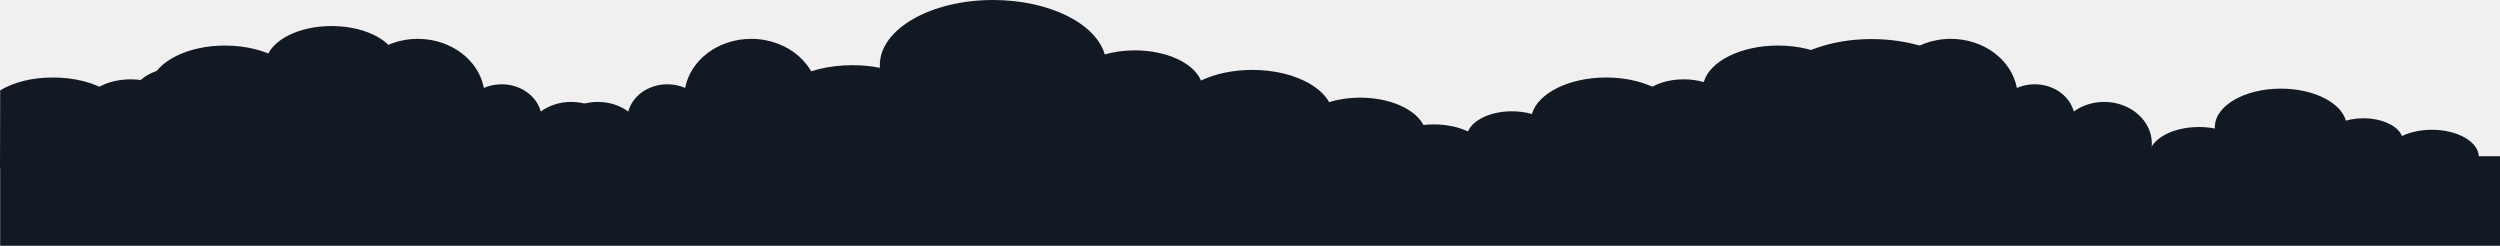
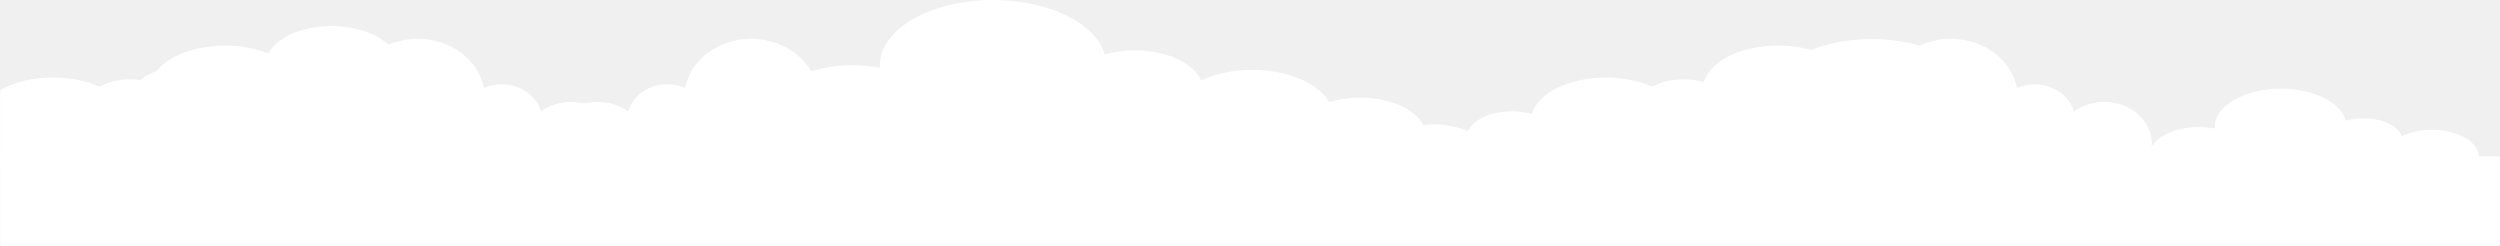
<svg xmlns="http://www.w3.org/2000/svg" width="1536.111" height="151" viewBox="0 0 1536.11 151" fill="none">
  <defs />
-   <rect id="Rectangle 3" x="0.111" y="96" width="1536" height="55" fill="#111A23" />
-   <path id="Vector" d="M1306.11 118.75C1293.07 107.938 1272.69 85.827 1251.62 85.827C1245.24 85.827 1239.05 86.469 1233.17 87.643C1233.17 87.346 1233.18 87.049 1233.2 86.752C1233.21 86.447 1233.23 86.141 1233.23 85.827C1233.23 51.675 1195.96 24 1149.97 24C1111.77 24 1082.35 42.779 1072.53 68.795C1070.74 68.611 1066.18 68.795 1064.29 68.795C1031.44 70.925 1028.8 95.688 1024.92 95.688L1024.77 95.688C1011.37 95.688 1001.68 113.835 991.111 118.75L1306.11 118.75Z" fill-rule="evenodd" fill="#111A23" />
-   <path id="Vector" d="M1076.25 103.309C1078.25 100.741 1079.4 97.904 1079.4 94.898C1079.4 83.629 1063.67 74.491 1044.28 74.491C1040.36 74.491 1036.6 74.879 1033.09 75.566C1033.11 75.208 1033.14 74.849 1033.14 74.491C1033.14 59.649 1012.43 47.614 986.886 47.614C963.945 47.614 944.911 57.319 941.279 70.051C937.578 68.986 933.432 68.379 929.029 68.379C915.871 68.379 904.889 73.695 901.994 80.822C896.306 78.084 888.99 76.432 881.023 76.432C862.845 76.432 848.111 84.983 848.111 95.545C848.111 98.312 849.139 100.94 850.973 103.309L1076.25 103.309Z" fill-rule="nonzero" fill="#111A23" />
-   <path id="Vector" d="M1181.84 83.679C1183.85 81.111 1185 78.273 1185 75.267C1185 63.999 1169.27 54.86 1149.88 54.86C1145.95 54.86 1142.2 55.249 1138.69 55.935C1138.7 55.577 1138.74 55.219 1138.74 54.86C1138.74 40.018 1118.03 27.983 1092.48 27.983C1069.54 27.983 1050.51 37.689 1046.87 50.421C1043.17 49.355 1039.03 48.748 1034.62 48.748C1021.47 48.748 1010.48 54.064 1007.59 61.191C1001.9 58.454 994.584 56.802 986.618 56.802C968.44 56.802 953.706 65.353 953.706 75.914C953.706 78.682 954.734 81.31 956.567 83.679L1181.84 83.679Z" fill-rule="nonzero" fill="#111A23" />
-   <path id="Vector" d="M1119.11 98.744C1117.33 95.292 1116.3 91.478 1116.3 87.437C1116.3 72.289 1130.3 60.005 1147.57 60.005C1151.06 60.005 1154.4 60.526 1157.53 61.45C1157.51 60.968 1157.48 60.486 1157.48 60.005C1157.48 40.053 1175.92 23.875 1198.66 23.875C1219.08 23.875 1236.03 36.921 1239.26 54.036C1242.55 52.605 1246.24 51.788 1250.16 51.788C1261.88 51.788 1271.65 58.934 1274.23 68.515C1279.29 64.835 1285.81 62.614 1292.9 62.614C1309.08 62.614 1322.2 74.109 1322.2 88.306C1322.2 92.026 1321.28 95.559 1319.65 98.744L1119.11 98.744Z" fill-rule="nonzero" fill="#111A23" />
-   <path id="Vector" d="M914.109 108.848C915.866 106.595 916.872 104.107 916.872 101.471C916.872 91.588 903.084 83.573 886.083 83.573C882.643 83.573 879.354 83.913 876.275 84.516C876.29 84.201 876.32 83.887 876.32 83.573C876.32 70.555 858.162 60 835.768 60C815.657 60 798.97 68.513 795.786 79.679C792.542 78.745 788.907 78.212 785.047 78.212C773.512 78.212 763.885 82.874 761.347 89.126C756.36 86.725 749.947 85.275 742.963 85.275C727.027 85.275 714.111 92.775 714.111 102.038C714.111 104.465 715.012 106.77 716.619 108.848L914.109 108.848Z" fill-rule="nonzero" fill="#111A23" />
-   <path id="Vector" d="M1323.11 103.309C1321.36 101.057 1320.35 98.569 1320.35 95.932C1320.35 86.049 1334.14 78.034 1351.14 78.034C1354.58 78.034 1357.87 78.375 1360.95 78.977C1360.93 78.663 1360.9 78.348 1360.9 78.034C1360.9 65.017 1379.06 54.461 1401.45 54.461C1421.57 54.461 1438.25 62.974 1441.44 74.14C1444.68 73.206 1448.31 72.674 1452.17 72.674C1463.71 72.674 1473.34 77.336 1475.88 83.587C1480.86 81.186 1487.27 79.737 1494.26 79.737C1510.19 79.737 1523.11 87.236 1523.11 96.499C1523.11 98.927 1522.21 101.231 1520.6 103.309L1323.11 103.309Z" fill-rule="nonzero" fill="#111A23" />
-   <path id="Vector" d="M341.111 141.75C328.074 130.938 307.694 108.827 286.615 108.827C280.24 108.827 274.047 109.469 268.166 110.643C268.166 110.346 268.184 110.049 268.195 109.752C268.213 109.447 268.225 109.141 268.225 108.827C268.23 74.675 230.962 47 184.971 47C146.774 47 117.348 65.779 107.534 91.795C105.737 91.611 101.182 91.795 99.292 91.795C66.444 93.925 63.802 118.688 59.922 118.688L59.77 118.688C46.374 118.688 36.683 136.835 26.111 141.75L341.111 141.75Z" fill-rule="evenodd" fill="#111A23" />
-   <path id="Vector" d="M122.045 103.309C124.05 100.741 125.198 97.904 125.198 94.898C125.198 83.629 109.47 74.491 90.076 74.491C86.153 74.491 82.4 74.879 78.888 75.566C78.906 75.207 78.94 74.849 78.94 74.491C78.94 59.649 58.227 47.614 32.682 47.614C19.658 47.614 8.513 50.466 0.111 55.5L0 103.309L122.045 103.309Z" fill-rule="evenodd" fill="#111A23" />
-   <path id="Vector" d="M227.64 83.679C229.645 81.111 230.792 78.273 230.792 75.267C230.792 63.999 215.065 54.86 195.671 54.86C191.748 54.86 187.995 55.249 184.483 55.935C184.5 55.577 184.535 55.219 184.535 54.86C184.535 40.018 163.821 27.983 138.276 27.983C115.336 27.983 96.301 37.689 92.669 50.421C88.969 49.355 84.823 48.748 80.419 48.748C67.262 48.748 56.28 54.064 53.384 61.191C47.696 58.454 40.38 56.801 32.414 56.801C14.236 56.801 1.111 65.438 1.111 76C1.111 78.767 0.53 81.31 2.363 83.679L227.64 83.679Z" fill-rule="nonzero" fill="#111A23" />
-   <path id="Vector" d="M177.156 98.744C175.371 95.291 174.35 91.478 174.35 87.436C174.35 72.289 188.35 60.004 205.614 60.004C209.107 60.004 212.447 60.526 215.573 61.45C215.558 60.968 215.528 60.486 215.528 60.004C215.528 40.053 233.966 23.874 256.706 23.874C277.127 23.874 294.071 36.921 297.305 54.036C300.599 52.604 304.29 51.788 308.209 51.788C319.922 51.788 329.698 58.934 332.276 68.515C337.339 64.835 343.852 62.614 350.943 62.614C367.125 62.614 380.241 74.109 380.241 88.306C380.241 92.026 379.326 95.559 377.694 98.744L177.156 98.744Z" fill-rule="nonzero" fill="#111A23" />
-   <path id="Vector" d="M381.158 103.309C379.401 101.057 378.395 98.569 378.395 95.932C378.395 86.049 392.183 78.034 409.185 78.034C412.624 78.034 415.913 78.374 418.992 78.977C418.977 78.663 418.947 78.348 418.947 78.034C418.947 65.017 437.105 54.461 459.5 54.461C479.61 54.461 496.297 62.974 499.481 74.14C502.725 73.206 506.36 72.674 510.22 72.674C521.755 72.674 531.382 77.336 533.92 83.587C538.907 81.186 545.32 79.737 552.304 79.737C568.24 79.737 581.156 87.236 581.156 96.499C581.156 98.926 580.255 101.231 578.648 103.309L381.158 103.309Z" fill-rule="nonzero" fill="#111A23" />
-   <path id="Vector" d="M983.109 130.848C984.866 128.595 985.872 126.107 985.872 123.471C985.872 113.587 972.084 105.573 955.083 105.573C951.643 105.573 948.354 105.913 945.275 106.516C945.29 106.201 945.32 105.887 945.32 105.573C945.32 92.555 927.162 82 904.768 82C884.657 82 867.97 90.512 864.786 101.679C861.542 100.745 857.907 100.212 854.047 100.212C842.512 100.212 832.885 104.874 830.347 111.125C825.36 108.724 818.947 107.275 811.963 107.275C796.027 107.275 783.111 114.775 783.111 124.038C783.111 126.465 784.012 128.77 785.619 130.848L983.109 130.848Z" fill-rule="nonzero" fill="#111A23" />
-   <path id="Vector" d="M542.217 102.696C540.212 100.127 539.065 97.29 539.065 94.284C539.065 83.016 554.792 73.877 574.187 73.877C578.11 73.877 581.862 74.266 585.375 74.952C585.357 74.594 585.323 74.236 585.323 73.877C585.323 59.035 606.036 47 631.581 47C654.521 47 673.556 56.706 677.188 69.438C680.889 68.372 685.035 67.765 689.438 67.765C702.596 67.765 713.578 73.081 716.473 80.208C722.161 77.471 729.477 75.819 737.444 75.819C755.622 75.819 770.355 84.369 770.355 94.931C770.355 97.698 769.328 100.327 767.494 102.696L542.217 102.696Z" fill-rule="nonzero" fill="#111A23" />
-   <path id="Vector" d="M475.743 83C472.727 79.173 471 74.945 471 70.465C471 53.672 494.664 40.054 523.844 40.054C529.748 40.054 535.393 40.632 540.677 41.656C540.651 41.122 540.6 40.588 540.6 40.054C540.6 17.935 571.765 0 610.2 0C644.716 0 673.355 14.464 678.82 33.437C684.389 31.85 690.626 30.945 697.251 30.945C717.049 30.945 733.572 38.867 737.929 49.489C746.487 45.409 757.494 42.946 769.481 42.946C796.831 42.946 819 55.689 819 71.429C819 75.553 817.453 79.469 814.695 83L475.743 83Z" fill-rule="nonzero" fill="#111A23" />
-   <path id="Vector" d="M541.15 98.744C542.935 95.291 543.956 91.478 543.956 87.436C543.956 72.289 529.956 60.004 512.691 60.004C509.199 60.004 505.859 60.526 502.732 61.45C502.748 60.968 502.778 60.486 502.778 60.004C502.778 40.053 484.339 23.874 461.6 23.874C441.178 23.874 424.234 36.921 421.001 54.036C417.707 52.604 414.016 51.788 410.096 51.788C398.383 51.788 388.607 58.934 386.03 68.515C380.967 64.835 374.454 62.614 367.362 62.614C351.181 62.614 338.065 74.109 338.065 88.306C338.065 92.026 338.98 95.559 340.612 98.744L541.15 98.744Z" fill-rule="nonzero" fill="#111A23" />
-   <path id="Vector" d="M854.109 93.848C855.866 91.595 856.872 89.107 856.872 86.471C856.872 76.588 843.084 68.573 826.083 68.573C822.643 68.573 819.354 68.913 816.275 69.516C816.29 69.201 816.32 68.887 816.32 68.573C816.32 55.555 798.162 45 775.768 45C755.657 45 738.97 53.512 735.786 64.679C732.542 63.745 728.907 63.212 725.047 63.212C713.512 63.212 703.885 67.874 701.347 74.125C696.36 71.725 689.947 70.275 682.963 70.275C667.027 70.275 654.111 77.775 654.111 87.038C654.111 89.465 655.012 91.77 656.619 93.848L854.109 93.848Z" fill-rule="nonzero" fill="#111A23" />
-   <path id="Vector" d="M282.109 64.848C283.866 62.595 284.872 60.107 284.872 57.471C284.872 47.587 271.084 39.573 254.083 39.573C250.643 39.573 247.354 39.913 244.275 40.516C244.29 40.201 244.32 39.887 244.32 39.573C244.32 26.555 226.162 16 203.768 16C183.657 16 166.97 24.512 163.786 35.679C160.542 34.745 156.907 34.212 153.047 34.212C141.512 34.212 131.885 38.874 129.347 45.125C124.36 42.724 117.947 41.275 110.963 41.275C95.027 41.275 82.111 48.775 82.111 58.038C82.111 60.465 83.012 62.77 84.619 64.848L282.109 64.848Z" fill-rule="nonzero" fill="#111A23" />
-   <path id="Vector" d="M783.109 103.848C784.866 101.595 785.872 99.107 785.872 96.471C785.872 86.587 772.084 78.573 755.083 78.573C751.643 78.573 748.354 78.913 745.275 79.516C745.29 79.201 745.32 78.887 745.32 78.573C745.32 65.555 727.162 55 704.768 55C684.657 55 667.97 63.512 664.786 74.679C661.542 73.745 657.907 73.212 654.047 73.212C642.512 73.212 632.885 77.874 630.347 84.125C625.36 81.724 618.947 80.275 611.963 80.275C596.027 80.275 583.111 87.775 583.111 97.038C583.111 99.465 584.012 101.77 585.619 103.848L783.109 103.848Z" fill-rule="nonzero" fill="#111A23" />
-   <path id="Vector" d="M958.108 125.848C959.866 123.595 960.872 121.107 960.872 118.471C960.872 108.587 947.084 100.573 930.082 100.573C926.643 100.573 923.354 100.913 920.274 101.516C920.29 101.201 920.319 100.887 920.319 100.573C920.319 87.555 902.161 77 879.767 77C859.656 77 842.97 85.512 839.786 96.679C836.542 95.745 832.907 95.212 829.047 95.212C817.512 95.212 807.885 99.874 805.346 106.125C800.36 103.724 793.947 102.275 786.962 102.275C771.027 102.275 758.11 109.775 758.11 119.038C758.11 121.465 759.012 123.77 760.619 125.848L958.108 125.848Z" fill-rule="nonzero" fill="#111A23" />
+   <rect id="Rectangle 3" x="0.111" y="96" width="1536" height="55" fill="#FFFFFF" />
+   <path id="Vector" d="M1306.11 118.75C1293.07 107.938 1272.69 85.827 1251.62 85.827C1245.24 85.827 1239.05 86.469 1233.17 87.643C1233.17 87.346 1233.18 87.049 1233.2 86.752C1233.21 86.447 1233.23 86.141 1233.23 85.827C1233.23 51.675 1195.96 24 1149.97 24C1111.77 24 1082.35 42.779 1072.53 68.795C1070.74 68.611 1066.18 68.795 1064.29 68.795C1031.44 70.925 1028.8 95.688 1024.92 95.688L1024.77 95.688C1011.37 95.688 1001.68 113.835 991.111 118.75L1306.11 118.75Z" fill-rule="evenodd" fill="#FFFFFF" />
+   <path id="Vector" d="M1076.25 103.309C1078.25 100.741 1079.4 97.904 1079.4 94.898C1079.4 83.629 1063.67 74.491 1044.28 74.491C1040.36 74.491 1036.6 74.879 1033.09 75.566C1033.11 75.208 1033.14 74.849 1033.14 74.491C1033.14 59.649 1012.43 47.614 986.886 47.614C963.945 47.614 944.911 57.319 941.279 70.051C937.578 68.986 933.432 68.379 929.029 68.379C915.871 68.379 904.889 73.695 901.994 80.822C896.306 78.084 888.99 76.432 881.023 76.432C862.845 76.432 848.111 84.983 848.111 95.545C848.111 98.312 849.139 100.94 850.973 103.309L1076.25 103.309Z" fill-rule="nonzero" fill="#FFFFFF" />
+   <path id="Vector" d="M1181.84 83.679C1183.85 81.111 1185 78.273 1185 75.267C1185 63.999 1169.27 54.86 1149.88 54.86C1145.95 54.86 1142.2 55.249 1138.69 55.935C1138.7 55.577 1138.74 55.219 1138.74 54.86C1138.74 40.018 1118.03 27.983 1092.48 27.983C1069.54 27.983 1050.51 37.689 1046.87 50.421C1043.17 49.355 1039.03 48.748 1034.62 48.748C1021.47 48.748 1010.48 54.064 1007.59 61.191C1001.9 58.454 994.584 56.802 986.618 56.802C968.44 56.802 953.706 65.353 953.706 75.914C953.706 78.682 954.734 81.31 956.567 83.679L1181.84 83.679Z" fill-rule="nonzero" fill="#FFFFFF" />
+   <path id="Vector" d="M1119.11 98.744C1117.33 95.292 1116.3 91.478 1116.3 87.437C1116.3 72.289 1130.3 60.005 1147.57 60.005C1151.06 60.005 1154.4 60.526 1157.53 61.45C1157.51 60.968 1157.48 60.486 1157.48 60.005C1157.48 40.053 1175.92 23.875 1198.66 23.875C1219.08 23.875 1236.03 36.921 1239.26 54.036C1242.55 52.605 1246.24 51.788 1250.16 51.788C1261.88 51.788 1271.65 58.934 1274.23 68.515C1279.29 64.835 1285.81 62.614 1292.9 62.614C1309.08 62.614 1322.2 74.109 1322.2 88.306C1322.2 92.026 1321.28 95.559 1319.65 98.744L1119.11 98.744Z" fill-rule="nonzero" fill="#FFFFFF" />
+   <path id="Vector" d="M914.109 108.848C915.866 106.595 916.872 104.107 916.872 101.471C916.872 91.588 903.084 83.573 886.083 83.573C882.643 83.573 879.354 83.913 876.275 84.516C876.29 84.201 876.32 83.887 876.32 83.573C876.32 70.555 858.162 60 835.768 60C815.657 60 798.97 68.513 795.786 79.679C792.542 78.745 788.907 78.212 785.047 78.212C773.512 78.212 763.885 82.874 761.347 89.126C756.36 86.725 749.947 85.275 742.963 85.275C727.027 85.275 714.111 92.775 714.111 102.038C714.111 104.465 715.012 106.77 716.619 108.848L914.109 108.848Z" fill-rule="nonzero" fill="#FFFFFF" />
+   <path id="Vector" d="M1323.11 103.309C1321.36 101.057 1320.35 98.569 1320.35 95.932C1320.35 86.049 1334.14 78.034 1351.14 78.034C1354.58 78.034 1357.87 78.375 1360.95 78.977C1360.93 78.663 1360.9 78.348 1360.9 78.034C1360.9 65.017 1379.06 54.461 1401.45 54.461C1421.57 54.461 1438.25 62.974 1441.44 74.14C1444.68 73.206 1448.31 72.674 1452.17 72.674C1463.71 72.674 1473.34 77.336 1475.88 83.587C1480.86 81.186 1487.27 79.737 1494.26 79.737C1510.19 79.737 1523.11 87.236 1523.11 96.499C1523.11 98.927 1522.21 101.231 1520.6 103.309L1323.11 103.309Z" fill-rule="nonzero" fill="#FFFFFF" />
+   <path id="Vector" d="M341.111 141.75C328.074 130.938 307.694 108.827 286.615 108.827C280.24 108.827 274.047 109.469 268.166 110.643C268.166 110.346 268.184 110.049 268.195 109.752C268.213 109.447 268.225 109.141 268.225 108.827C268.23 74.675 230.962 47 184.971 47C146.774 47 117.348 65.779 107.534 91.795C105.737 91.611 101.182 91.795 99.292 91.795C66.444 93.925 63.802 118.688 59.922 118.688L59.77 118.688C46.374 118.688 36.683 136.835 26.111 141.75L341.111 141.75Z" fill-rule="evenodd" fill="#FFFFFF" />
+   <path id="Vector" d="M122.045 103.309C124.05 100.741 125.198 97.904 125.198 94.898C125.198 83.629 109.47 74.491 90.076 74.491C86.153 74.491 82.4 74.879 78.888 75.566C78.906 75.207 78.94 74.849 78.94 74.491C78.94 59.649 58.227 47.614 32.682 47.614C19.658 47.614 8.513 50.466 0.111 55.5L0 103.309L122.045 103.309Z" fill-rule="evenodd" fill="#FFFFFF" />
+   <path id="Vector" d="M227.64 83.679C229.645 81.111 230.792 78.273 230.792 75.267C230.792 63.999 215.065 54.86 195.671 54.86C191.748 54.86 187.995 55.249 184.483 55.935C184.5 55.577 184.535 55.219 184.535 54.86C184.535 40.018 163.821 27.983 138.276 27.983C115.336 27.983 96.301 37.689 92.669 50.421C88.969 49.355 84.823 48.748 80.419 48.748C67.262 48.748 56.28 54.064 53.384 61.191C47.696 58.454 40.38 56.801 32.414 56.801C14.236 56.801 1.111 65.438 1.111 76C1.111 78.767 0.53 81.31 2.363 83.679L227.64 83.679Z" fill-rule="nonzero" fill="#FFFFFF" />
+   <path id="Vector" d="M177.156 98.744C175.371 95.291 174.35 91.478 174.35 87.436C174.35 72.289 188.35 60.004 205.614 60.004C209.107 60.004 212.447 60.526 215.573 61.45C215.558 60.968 215.528 60.486 215.528 60.004C215.528 40.053 233.966 23.874 256.706 23.874C277.127 23.874 294.071 36.921 297.305 54.036C300.599 52.604 304.29 51.788 308.209 51.788C319.922 51.788 329.698 58.934 332.276 68.515C337.339 64.835 343.852 62.614 350.943 62.614C367.125 62.614 380.241 74.109 380.241 88.306C380.241 92.026 379.326 95.559 377.694 98.744L177.156 98.744Z" fill-rule="nonzero" fill="#FFFFFF" />
+   <path id="Vector" d="M381.158 103.309C379.401 101.057 378.395 98.569 378.395 95.932C378.395 86.049 392.183 78.034 409.185 78.034C412.624 78.034 415.913 78.374 418.992 78.977C418.977 78.663 418.947 78.348 418.947 78.034C418.947 65.017 437.105 54.461 459.5 54.461C479.61 54.461 496.297 62.974 499.481 74.14C502.725 73.206 506.36 72.674 510.22 72.674C521.755 72.674 531.382 77.336 533.92 83.587C538.907 81.186 545.32 79.737 552.304 79.737C568.24 79.737 581.156 87.236 581.156 96.499C581.156 98.926 580.255 101.231 578.648 103.309L381.158 103.309Z" fill-rule="nonzero" fill="#FFFFFF" />
+   <path id="Vector" d="M983.109 130.848C984.866 128.595 985.872 126.107 985.872 123.471C985.872 113.587 972.084 105.573 955.083 105.573C951.643 105.573 948.354 105.913 945.275 106.516C945.29 106.201 945.32 105.887 945.32 105.573C945.32 92.555 927.162 82 904.768 82C884.657 82 867.97 90.512 864.786 101.679C861.542 100.745 857.907 100.212 854.047 100.212C842.512 100.212 832.885 104.874 830.347 111.125C825.36 108.724 818.947 107.275 811.963 107.275C796.027 107.275 783.111 114.775 783.111 124.038C783.111 126.465 784.012 128.77 785.619 130.848L983.109 130.848Z" fill-rule="nonzero" fill="#FFFFFF" />
+   <path id="Vector" d="M542.217 102.696C540.212 100.127 539.065 97.29 539.065 94.284C539.065 83.016 554.792 73.877 574.187 73.877C578.11 73.877 581.862 74.266 585.375 74.952C585.357 74.594 585.323 74.236 585.323 73.877C585.323 59.035 606.036 47 631.581 47C654.521 47 673.556 56.706 677.188 69.438C680.889 68.372 685.035 67.765 689.438 67.765C702.596 67.765 713.578 73.081 716.473 80.208C722.161 77.471 729.477 75.819 737.444 75.819C755.622 75.819 770.355 84.369 770.355 94.931C770.355 97.698 769.328 100.327 767.494 102.696L542.217 102.696Z" fill-rule="nonzero" fill="#FFFFFF" />
+   <path id="Vector" d="M475.743 83C472.727 79.173 471 74.945 471 70.465C471 53.672 494.664 40.054 523.844 40.054C529.748 40.054 535.393 40.632 540.677 41.656C540.651 41.122 540.6 40.588 540.6 40.054C540.6 17.935 571.765 0 610.2 0C644.716 0 673.355 14.464 678.82 33.437C684.389 31.85 690.626 30.945 697.251 30.945C717.049 30.945 733.572 38.867 737.929 49.489C746.487 45.409 757.494 42.946 769.481 42.946C796.831 42.946 819 55.689 819 71.429C819 75.553 817.453 79.469 814.695 83L475.743 83Z" fill-rule="nonzero" fill="#FFFFFF" />
+   <path id="Vector" d="M541.15 98.744C542.935 95.291 543.956 91.478 543.956 87.436C543.956 72.289 529.956 60.004 512.691 60.004C509.199 60.004 505.859 60.526 502.732 61.45C502.748 60.968 502.778 60.486 502.778 60.004C502.778 40.053 484.339 23.874 461.6 23.874C441.178 23.874 424.234 36.921 421.001 54.036C417.707 52.604 414.016 51.788 410.096 51.788C398.383 51.788 388.607 58.934 386.03 68.515C380.967 64.835 374.454 62.614 367.362 62.614C351.181 62.614 338.065 74.109 338.065 88.306C338.065 92.026 338.98 95.559 340.612 98.744L541.15 98.744Z" fill-rule="nonzero" fill="#FFFFFF" />
+   <path id="Vector" d="M854.109 93.848C855.866 91.595 856.872 89.107 856.872 86.471C856.872 76.588 843.084 68.573 826.083 68.573C822.643 68.573 819.354 68.913 816.275 69.516C816.29 69.201 816.32 68.887 816.32 68.573C816.32 55.555 798.162 45 775.768 45C755.657 45 738.97 53.512 735.786 64.679C732.542 63.745 728.907 63.212 725.047 63.212C713.512 63.212 703.885 67.874 701.347 74.125C696.36 71.725 689.947 70.275 682.963 70.275C667.027 70.275 654.111 77.775 654.111 87.038C654.111 89.465 655.012 91.77 656.619 93.848L854.109 93.848Z" fill-rule="nonzero" fill="#FFFFFF" />
+   <path id="Vector" d="M282.109 64.848C283.866 62.595 284.872 60.107 284.872 57.471C284.872 47.587 271.084 39.573 254.083 39.573C250.643 39.573 247.354 39.913 244.275 40.516C244.29 40.201 244.32 39.887 244.32 39.573C244.32 26.555 226.162 16 203.768 16C183.657 16 166.97 24.512 163.786 35.679C160.542 34.745 156.907 34.212 153.047 34.212C141.512 34.212 131.885 38.874 129.347 45.125C124.36 42.724 117.947 41.275 110.963 41.275C95.027 41.275 82.111 48.775 82.111 58.038C82.111 60.465 83.012 62.77 84.619 64.848L282.109 64.848Z" fill-rule="nonzero" fill="#FFFFFF" />
+   <path id="Vector" d="M783.109 103.848C784.866 101.595 785.872 99.107 785.872 96.471C785.872 86.587 772.084 78.573 755.083 78.573C751.643 78.573 748.354 78.913 745.275 79.516C745.29 79.201 745.32 78.887 745.32 78.573C745.32 65.555 727.162 55 704.768 55C684.657 55 667.97 63.512 664.786 74.679C661.542 73.745 657.907 73.212 654.047 73.212C642.512 73.212 632.885 77.874 630.347 84.125C625.36 81.724 618.947 80.275 611.963 80.275C596.027 80.275 583.111 87.775 583.111 97.038C583.111 99.465 584.012 101.77 585.619 103.848L783.109 103.848Z" fill-rule="nonzero" fill="#FFFFFF" />
+   <path id="Vector" d="M958.108 125.848C959.866 123.595 960.872 121.107 960.872 118.471C960.872 108.587 947.084 100.573 930.082 100.573C926.643 100.573 923.354 100.913 920.274 101.516C920.29 101.201 920.319 100.887 920.319 100.573C920.319 87.555 902.161 77 879.767 77C859.656 77 842.97 85.512 839.786 96.679C836.542 95.745 832.907 95.212 829.047 95.212C817.512 95.212 807.885 99.874 805.346 106.125C800.36 103.724 793.947 102.275 786.962 102.275C771.027 102.275 758.11 109.775 758.11 119.038C758.11 121.465 759.012 123.77 760.619 125.848L958.108 125.848Z" fill-rule="nonzero" fill="#FFFFFF" />
</svg>
